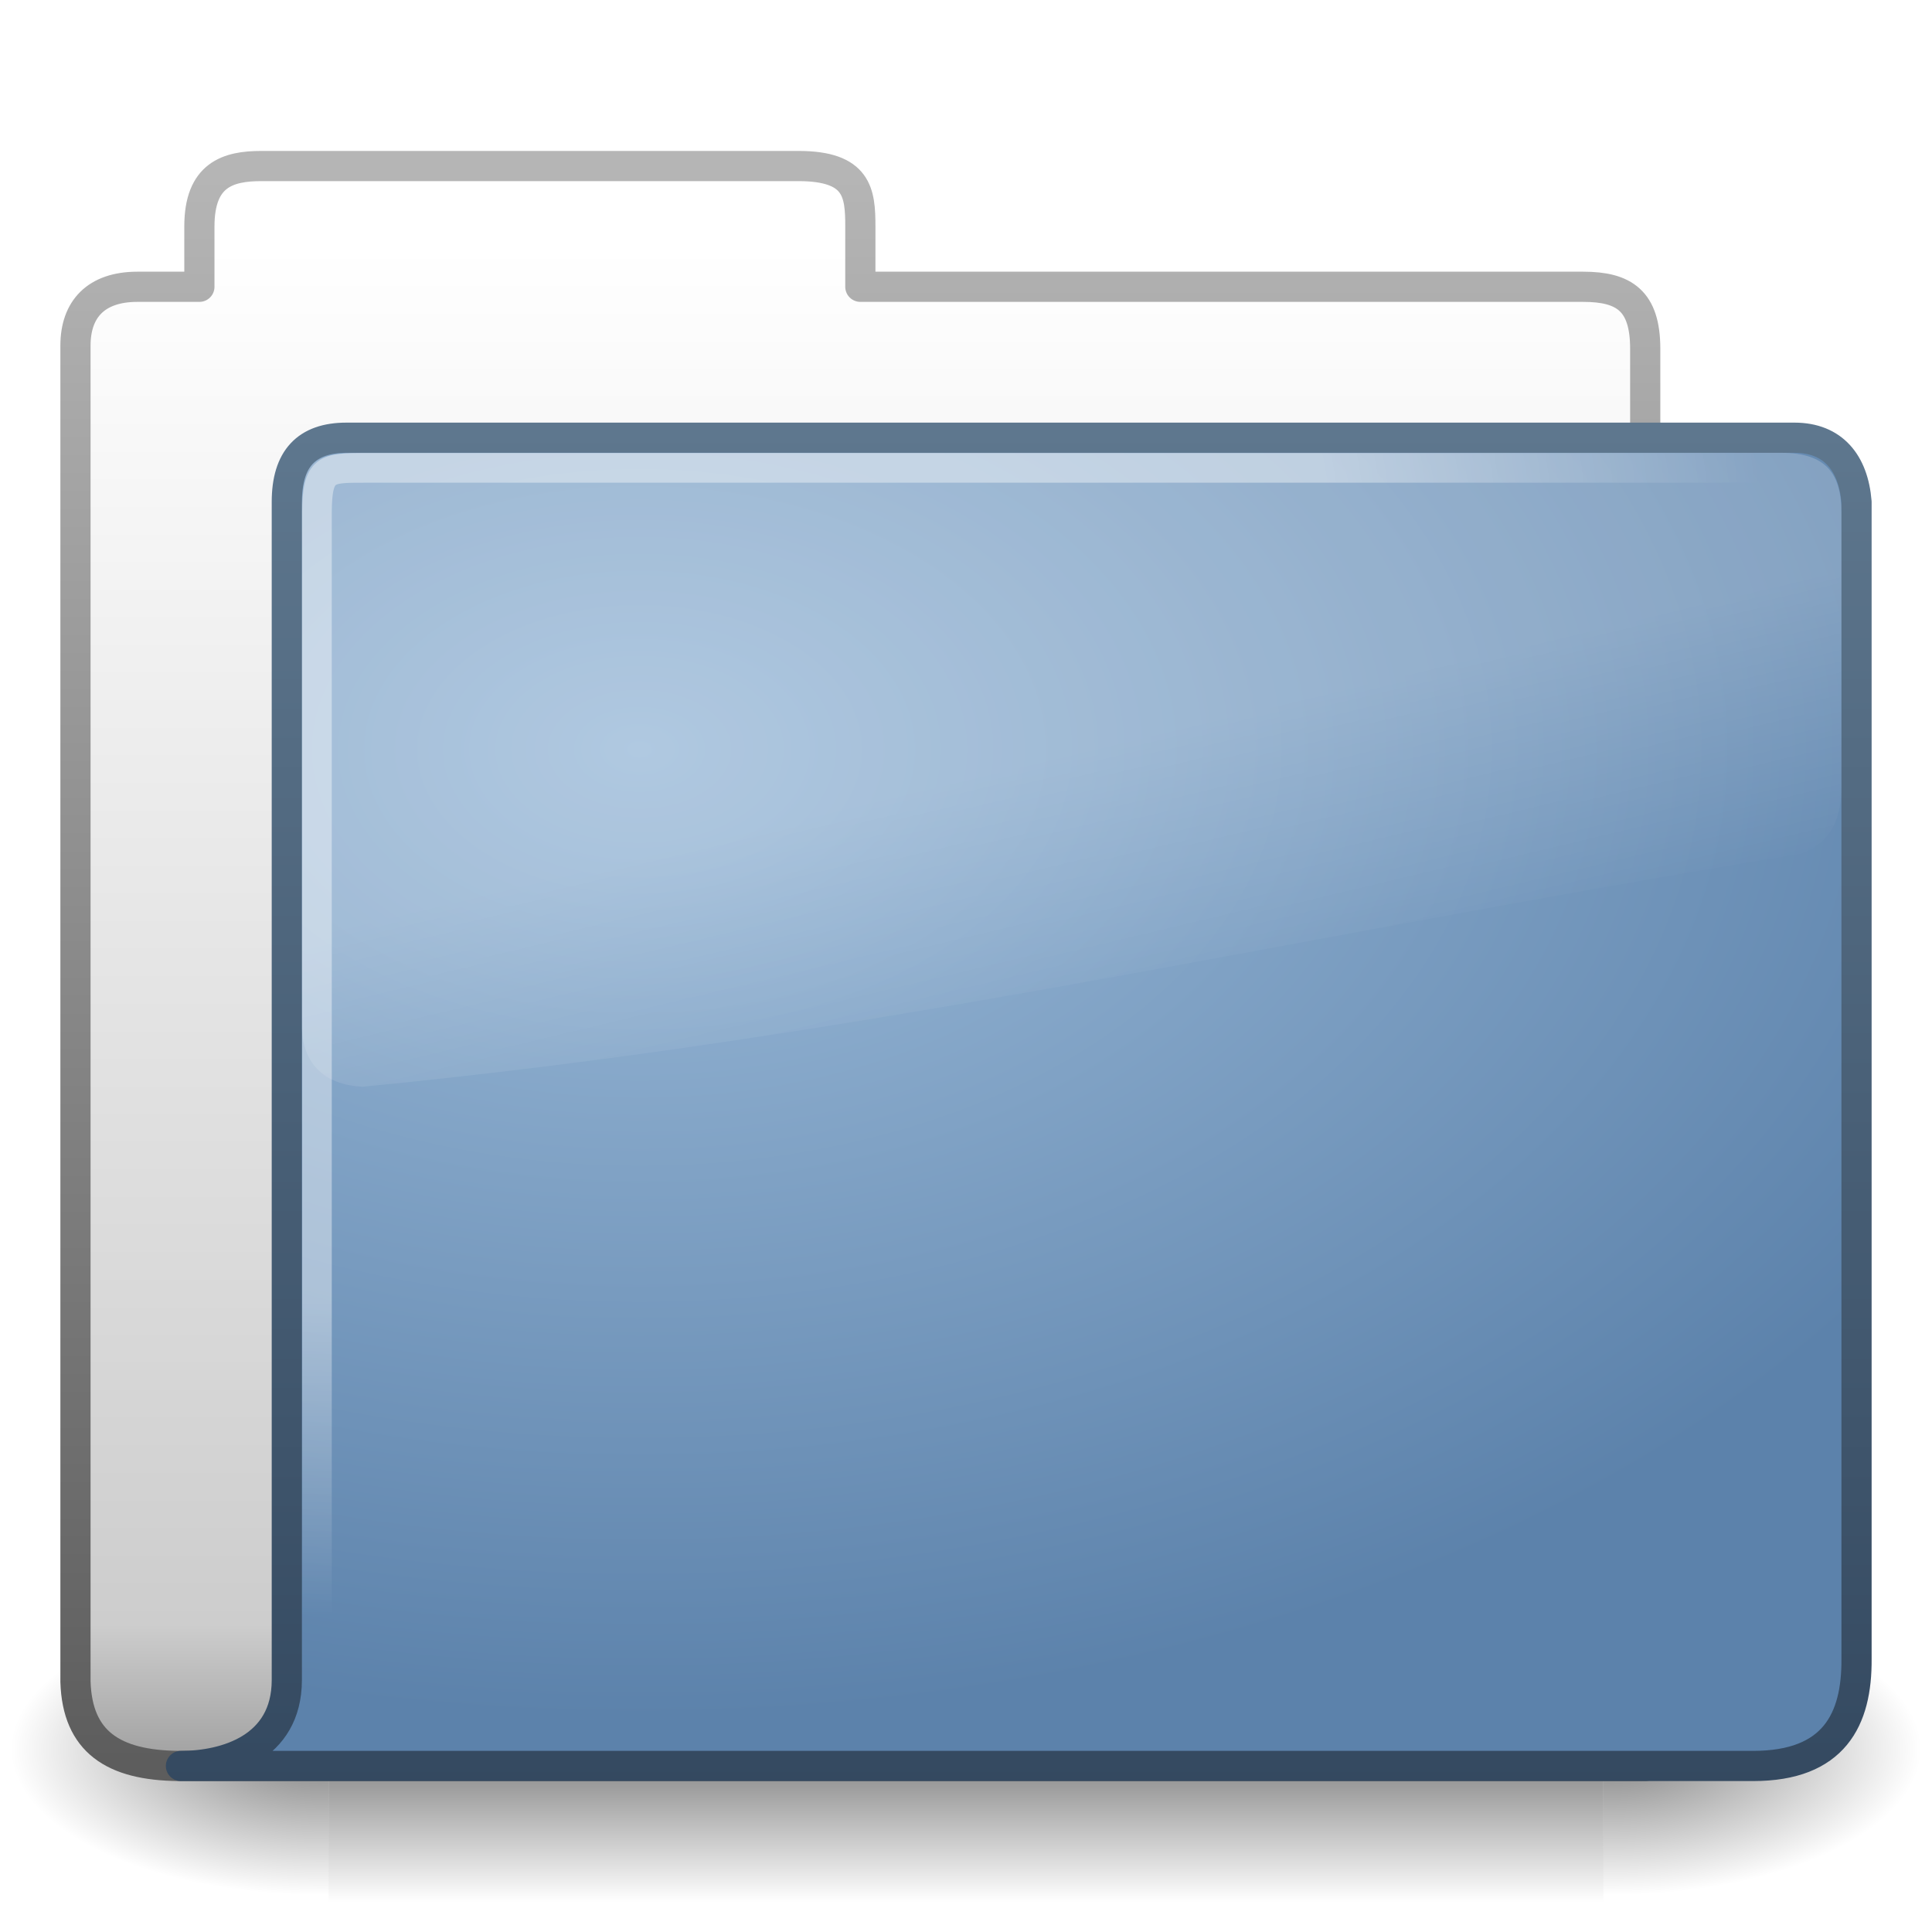
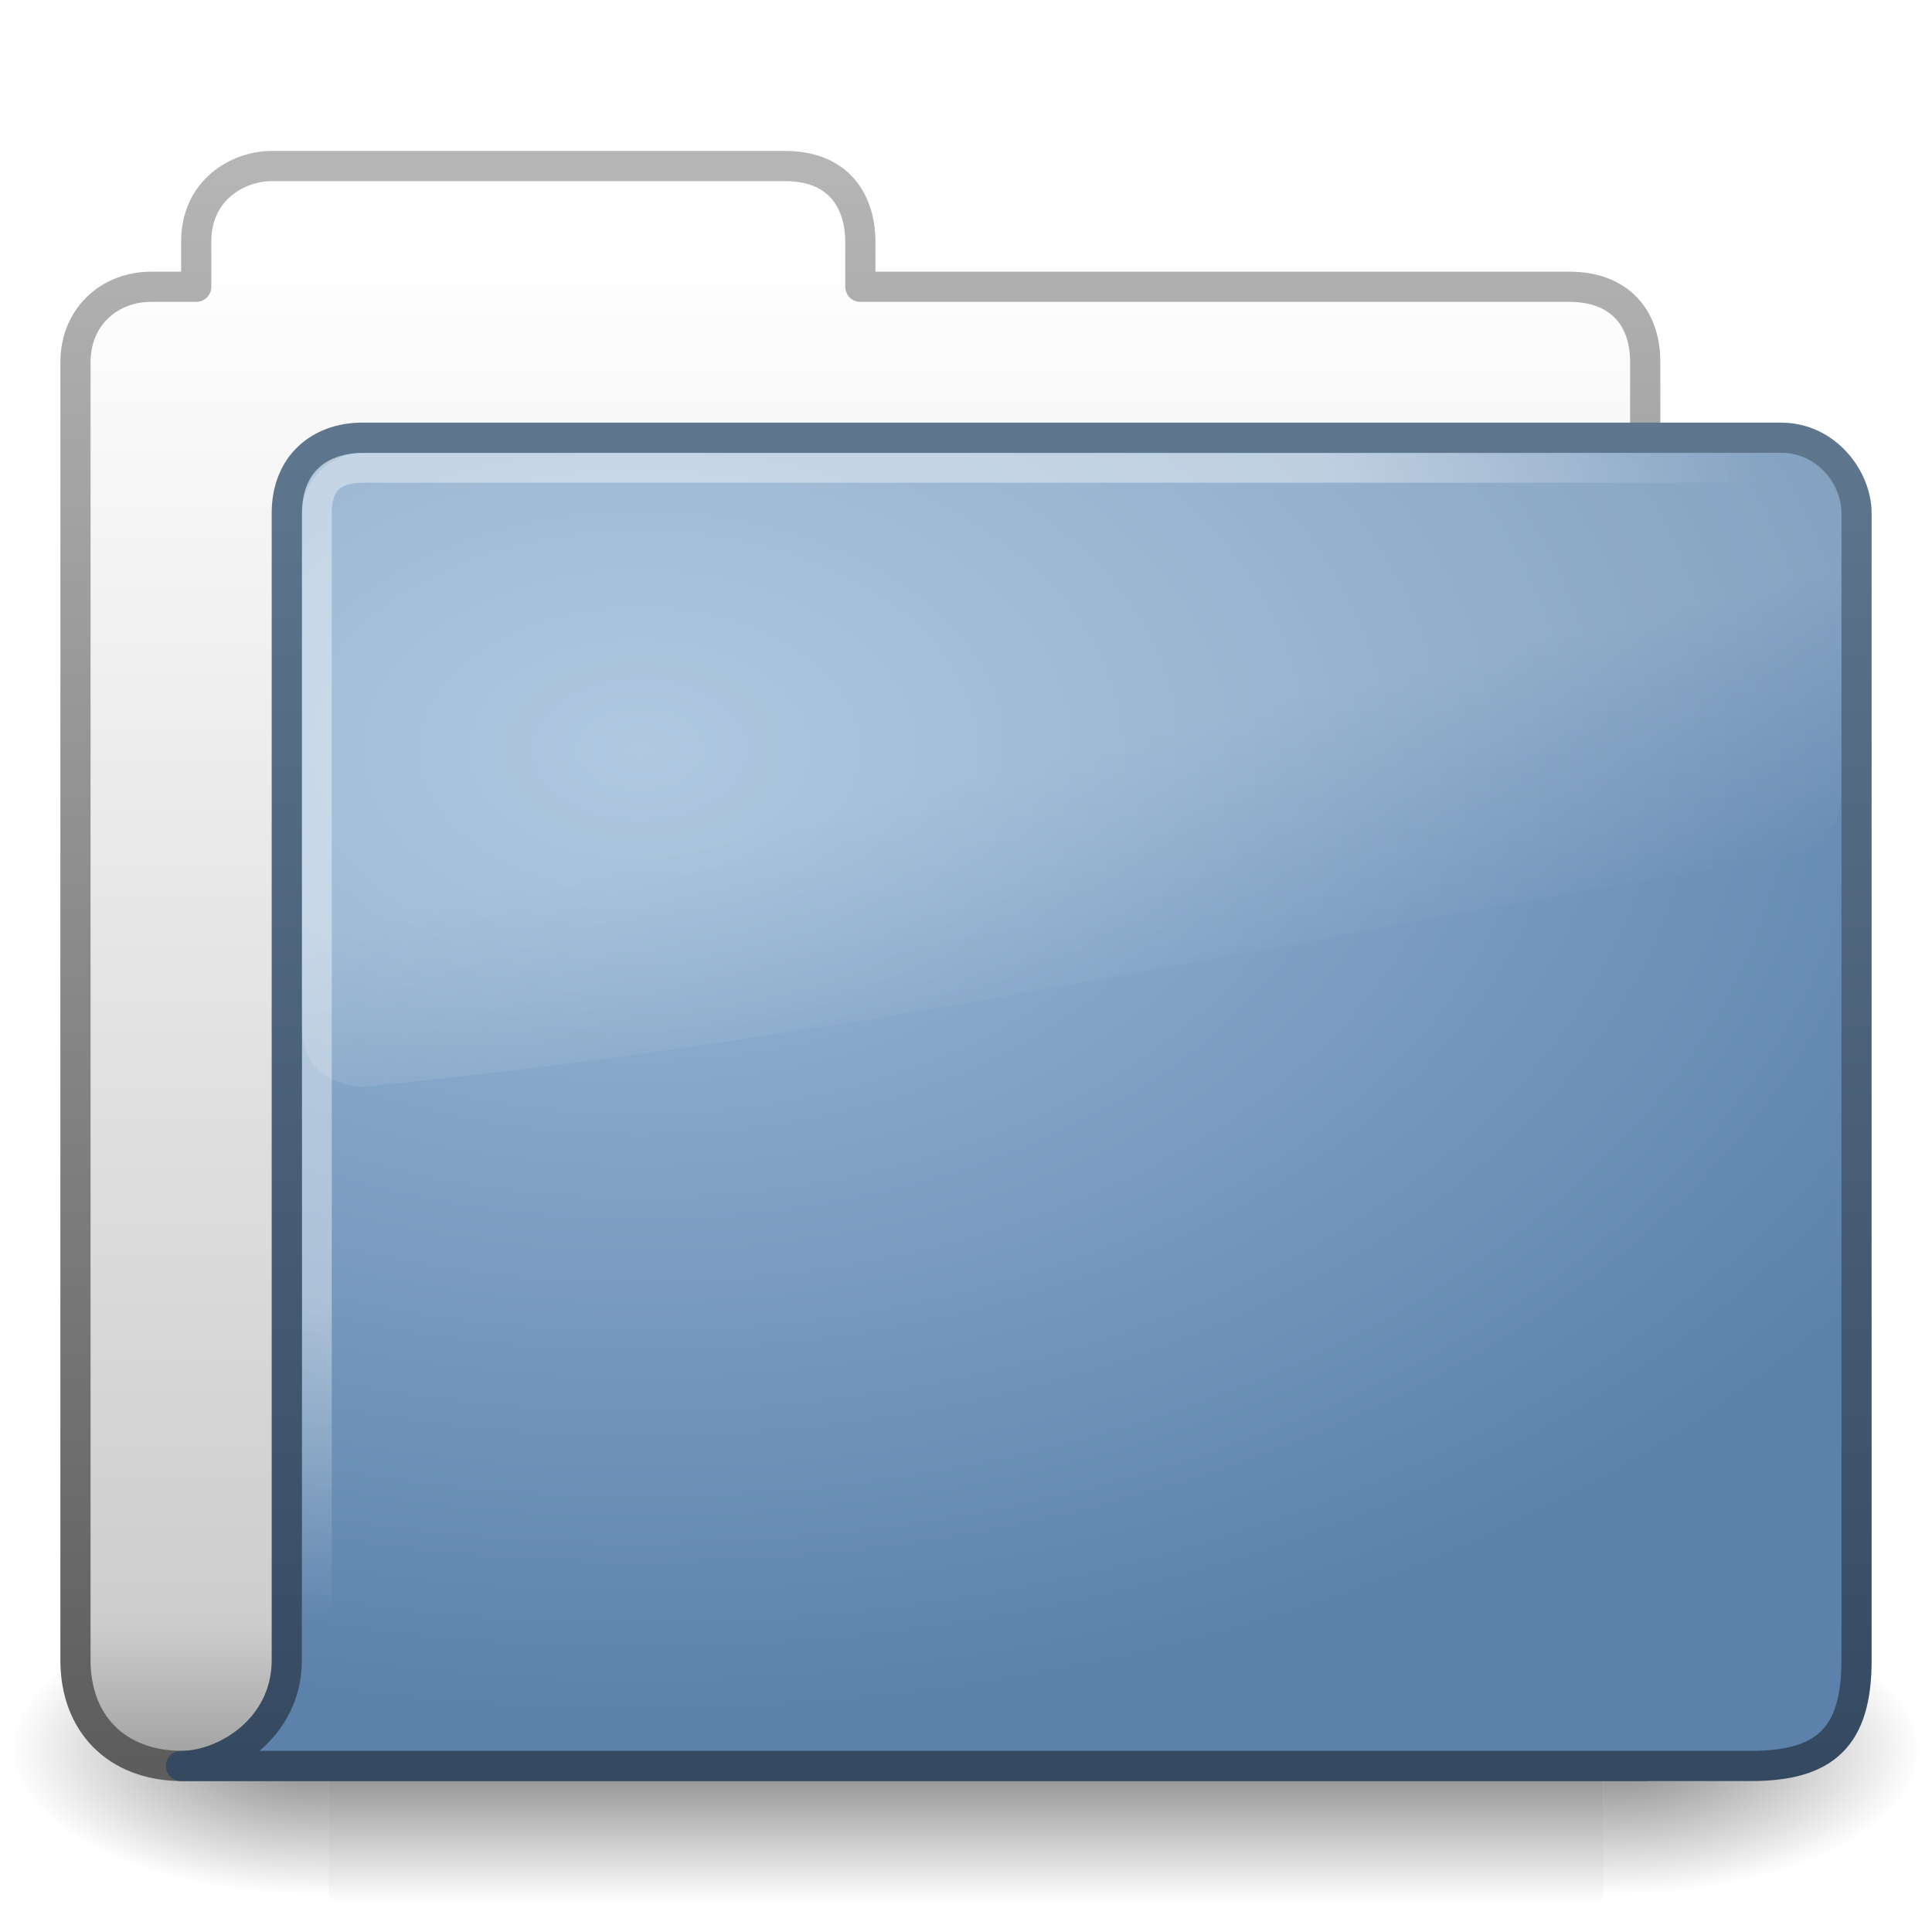
<svg xmlns="http://www.w3.org/2000/svg" xmlns:xlink="http://www.w3.org/1999/xlink" version="1.0" width="64" height="64" id="svg3437">
  <defs id="defs3439">
    <linearGradient id="linearGradient921">
      <stop offset="0" style="stop-color:#ffffff;stop-opacity:1" id="stop923" />
      <stop offset="0.7" style="stop-color:#ffffff;stop-opacity:1" id="stop925" />
      <stop offset="1" style="stop-color:#ffffff;stop-opacity:0" id="stop927" />
    </linearGradient>
    <linearGradient id="linearGradient8265-821-176-38-919-66-249">
      <stop id="stop2687" style="stop-color:#ffffff;stop-opacity:1" offset="0" />
      <stop id="stop2689" style="stop-color:#ffffff;stop-opacity:0" offset="1" />
    </linearGradient>
    <linearGradient id="linearGradient3390">
      <stop id="stop3392" style="stop-color:#344960;stop-opacity:1;" offset="0" />
      <stop id="stop3394" style="stop-color:#5e778e;stop-opacity:1;" offset="1" />
    </linearGradient>
    <linearGradient id="linearGradient7012-661-145-733-759-865-745">
      <stop id="stop2699" style="stop-color:#9cbbd9;stop-opacity:1" offset="0" />
      <stop id="stop2701" style="stop-color:#5c82ab;stop-opacity:1" offset="1" />
    </linearGradient>
    <linearGradient id="linearGradient5157">
      <stop id="stop5159" style="stop-color:#b5b5b5;stop-opacity:1;" offset="0" />
      <stop id="stop5161" style="stop-color:#5d5d5d;stop-opacity:1;" offset="1" />
    </linearGradient>
    <linearGradient id="linearGradient11111">
      <stop id="stop11113" style="stop-color:#ffffff;stop-opacity:1" offset="0" />
      <stop id="stop11115" style="stop-color:#cdcdcd;stop-opacity:1" offset="0.91" />
      <stop id="stop11117" style="stop-color:#a1a1a1;stop-opacity:1" offset="1" />
    </linearGradient>
    <linearGradient id="linearGradient5060">
      <stop id="stop5062" style="stop-color:#000000;stop-opacity:1" offset="0" />
      <stop id="stop5064" style="stop-color:#000000;stop-opacity:0" offset="1" />
    </linearGradient>
    <linearGradient id="linearGradient5048">
      <stop id="stop5050" style="stop-color:#000000;stop-opacity:0" offset="0" />
      <stop id="stop5056" style="stop-color:#000000;stop-opacity:1" offset="0.5" />
      <stop id="stop5052" style="stop-color:#000000;stop-opacity:0" offset="1" />
    </linearGradient>
    <linearGradient xlink:href="#linearGradient5048" id="linearGradient3127" gradientUnits="userSpaceOnUse" gradientTransform="matrix(0.06214224,0,0,0.02900085,1.624272,44.0855)" x1="302.857" y1="366.648" x2="302.857" y2="609.505" />
    <radialGradient xlink:href="#linearGradient5060" id="radialGradient3129" gradientUnits="userSpaceOnUse" gradientTransform="matrix(0.06214224,0,0,0.02900085,1.636502,44.0855)" cx="605.714" cy="486.648" fx="605.714" fy="486.648" r="117.143" />
    <radialGradient xlink:href="#linearGradient5060" id="radialGradient3131" gradientUnits="userSpaceOnUse" gradientTransform="matrix(-0.06214224,0,0,0.02900085,46.53201,44.0855)" cx="605.714" cy="486.648" fx="605.714" fy="486.648" r="117.143" />
    <linearGradient xlink:href="#linearGradient8265-821-176-38-919-66-249" id="linearGradient3146" gradientUnits="userSpaceOnUse" x1="18.031" y1="16.408" x2="20.055" y2="24.628" gradientTransform="matrix(1.116507,0,0,1.083684,9.023859,8.670834)" />
    <radialGradient xlink:href="#linearGradient921" id="radialGradient3149" gradientUnits="userSpaceOnUse" gradientTransform="matrix(-9.0779247e-8,3.404688,-4.663917,-0.00141872,36.63155,4.888528)" cx="4.02" cy="5.593" fx="4.02" fy="5.593" r="10.273" />
    <radialGradient xlink:href="#linearGradient7012-661-145-733-759-865-745" id="radialGradient3152" gradientUnits="userSpaceOnUse" gradientTransform="matrix(4.396089,0,0,2.849947,-13.1978,0.41838)" cx="7.819" cy="8.561" fx="7.819" fy="8.561" r="11.268" />
    <linearGradient xlink:href="#linearGradient3390" id="linearGradient3154" gradientUnits="userSpaceOnUse" gradientTransform="matrix(2.587199,0,0,2.716044,0.09412391,2.482968)" x1="9.705" y1="20.882" x2="9.705" y2="4.303" />
    <linearGradient xlink:href="#linearGradient11111" id="linearGradient3157" gradientUnits="userSpaceOnUse" gradientTransform="matrix(2.61528,0,0,2.691608,90.81215,-40.20753)" x1="-28.531" y1="17.956" x2="-28.531" y2="36.607" />
    <linearGradient xlink:href="#linearGradient5157" id="linearGradient3159" gradientUnits="userSpaceOnUse" gradientTransform="matrix(2.61528,0,0,2.691608,0.9040449,-1.175648)" x1="9.876" y1="2.601" x2="9.876" y2="22.113" />
  </defs>
  <g id="g914" transform="matrix(1.407251,0,0,1.419837,-1.892589,-24.69148)">
    <rect style="opacity:0.5;fill:url(#linearGradient3127);fill-opacity:1;fill-rule:nonzero;stroke:none;stroke-width:104.962;marker:none;visibility:visible;display:inline;overflow:visible" id="rect4173" y="54.719" x="9.081" height="7.043" width="30.006" />
    <path style="opacity:0.5;fill:url(#radialGradient3129);fill-opacity:1;fill-rule:nonzero;stroke:none;stroke-width:104.962;marker:none;visibility:visible;display:inline;overflow:visible" id="path5058" d="m 39.087,54.719 c 0,0 0,7.043 0,7.043 3.2,0.013 7.736,-1.578 7.736,-3.522 0,-1.944 -3.571,-3.521 -7.736,-3.521 z" />
    <path style="opacity:0.5;fill:url(#radialGradient3131);fill-opacity:1;fill-rule:nonzero;stroke:none;stroke-width:104.962;marker:none;visibility:visible;display:inline;overflow:visible" id="path5018" d="m 9.081,54.719 c 0,0 0,7.043 0,7.043 -3.2,0.013 -7.736,-1.578 -7.736,-3.522 0,-1.944 3.571,-3.521 7.736,-3.521 z" />
  </g>
-   <path d="m 8.658,5.5 c -1.108,0 -2.053,0.285 -2.053,2 l 0,2 -2.053,0 C 3.182,9.5 2.5,10.242 2.5,11.448 l 0,44.263 c 0.063,1.984 1.246,2.769 3.421,2.789 l 48.579,0 0,-46.948 C 54.5,9.962 53.801,9.5 52.447,9.5 l -23.947,0 0,-2 c 0,-1.108 -0.085,-2 -2.053,-2 z" id="path3496" style="fill:url(#linearGradient3157);fill-opacity:1;stroke:url(#linearGradient3159);stroke-width:1;stroke-linecap:round;stroke-linejoin:round;stroke-miterlimit:4;stroke-opacity:1;stroke-dasharray:none;display:inline" />
-   <path d="m 11.475,14.5 47.969,0 c 1.278,0 1.951,0.834 2.056,2.129 l 0,38.323 c 0.016,2.017 -0.747,3.548 -3.426,3.548 l -52.08,0 c 1.47,-2e-6 3.501,-0.58 3.507,-2.839 l 4.6e-5,-39.032 c 0,-1.432 0.655,-2.129 1.975,-2.129 z" id="path3498" style="fill:url(#radialGradient3152);fill-opacity:1;stroke:url(#linearGradient3154);stroke-width:1;stroke-linecap:round;stroke-linejoin:round;stroke-miterlimit:4;stroke-opacity:1;stroke-dasharray:none;display:inline" />
-   <path d="m 59.248,15.5 -47.182,0 C 10.831,15.5 10.5,15.486 10.5,17 l 0,36.969" id="path3211" style="opacity:0.4;fill:none;stroke:url(#radialGradient3149);stroke-width:0.981;stroke-linecap:butt;stroke-linejoin:miter;stroke-miterlimit:4;stroke-opacity:1;stroke-dasharray:none;display:inline" />
-   <path d="m 12,15 c -1.718,0 -2,0.332 -2,2 l 0,16.964 C 10,35.19 10.699,35.935 12.014,36 28.815,34.366 42.982,30.987 59.688,28.279 c 0.975,-0.397 1.362,-1.166 1.312,-2.478 L 61,17 C 61,15.714 60.515,15 59,15 z" id="path2608" style="opacity:0.2;fill:url(#linearGradient3146);fill-opacity:1;fill-rule:evenodd;stroke:none" />
+   <path d="M 9,5.5 C 7.892,5.5 6.5,6.285 6.5,8 l 0,1.5 -1.5,0 C 3.63,9.5 2.5,10.489 2.5,12 l 0,43 c 0,2.062 1.325,3.48 3.5,3.5 l 48.5,-3e-6 0,-46.5 C 54.5,10.409 53.531,9.5 52,9.5 l -23.5,0 0,-1.5 C 28.5,6.892 27.968,5.5 26,5.5 z" id="path3496" style="fill:url(#linearGradient3157);fill-opacity:1;stroke:url(#linearGradient3159);stroke-width:1;stroke-linecap:round;stroke-linejoin:round;stroke-miterlimit:4;stroke-opacity:1;stroke-dasharray:none;display:inline" />
+   <path d="m 12,14.5 47,0 c 1.506,0 2.5,1.355 2.5,2.5 l 0,38 c 0,2.544 -1.036,3.5 -3.5,3.5 l -52.007,0 C 7.463,58.5 9.494,57.259 9.5,55 l 4.6e-5,-38 c 0,-1.61 1.103,-2.5 2.5,-2.5 z" id="path3498" style="fill:url(#radialGradient3152);fill-opacity:1;stroke:url(#linearGradient3154);stroke-width:1;stroke-linecap:round;stroke-linejoin:round;stroke-miterlimit:4;stroke-opacity:1;stroke-dasharray:none;display:inline" />
+   <path d="m 59.248,15.5 -47.182,0 C 10.984,15.5 10.5,15.969 10.5,17 l 0,36.969" id="path3211" style="opacity:0.4;fill:none;stroke:url(#radialGradient3149);stroke-width:0.981;stroke-linecap:butt;stroke-linejoin:miter;stroke-miterlimit:4;stroke-opacity:1;stroke-dasharray:none;display:inline" />
+   <path d="m 12,15 c -1.006,0 -2,0.898 -2,2 l 0,16.964 C 10,35.19 10.699,35.935 12.014,36 28.815,34.366 42.982,30.987 59.688,28.279 c 0.975,-0.397 1.362,-1.166 1.312,-2.478 L 61,17 C 61,15.992 60.184,15 59,15 z" id="path2608" style="opacity:0.2;fill:url(#linearGradient3146);fill-opacity:1;fill-rule:evenodd;stroke:none" />
</svg>
